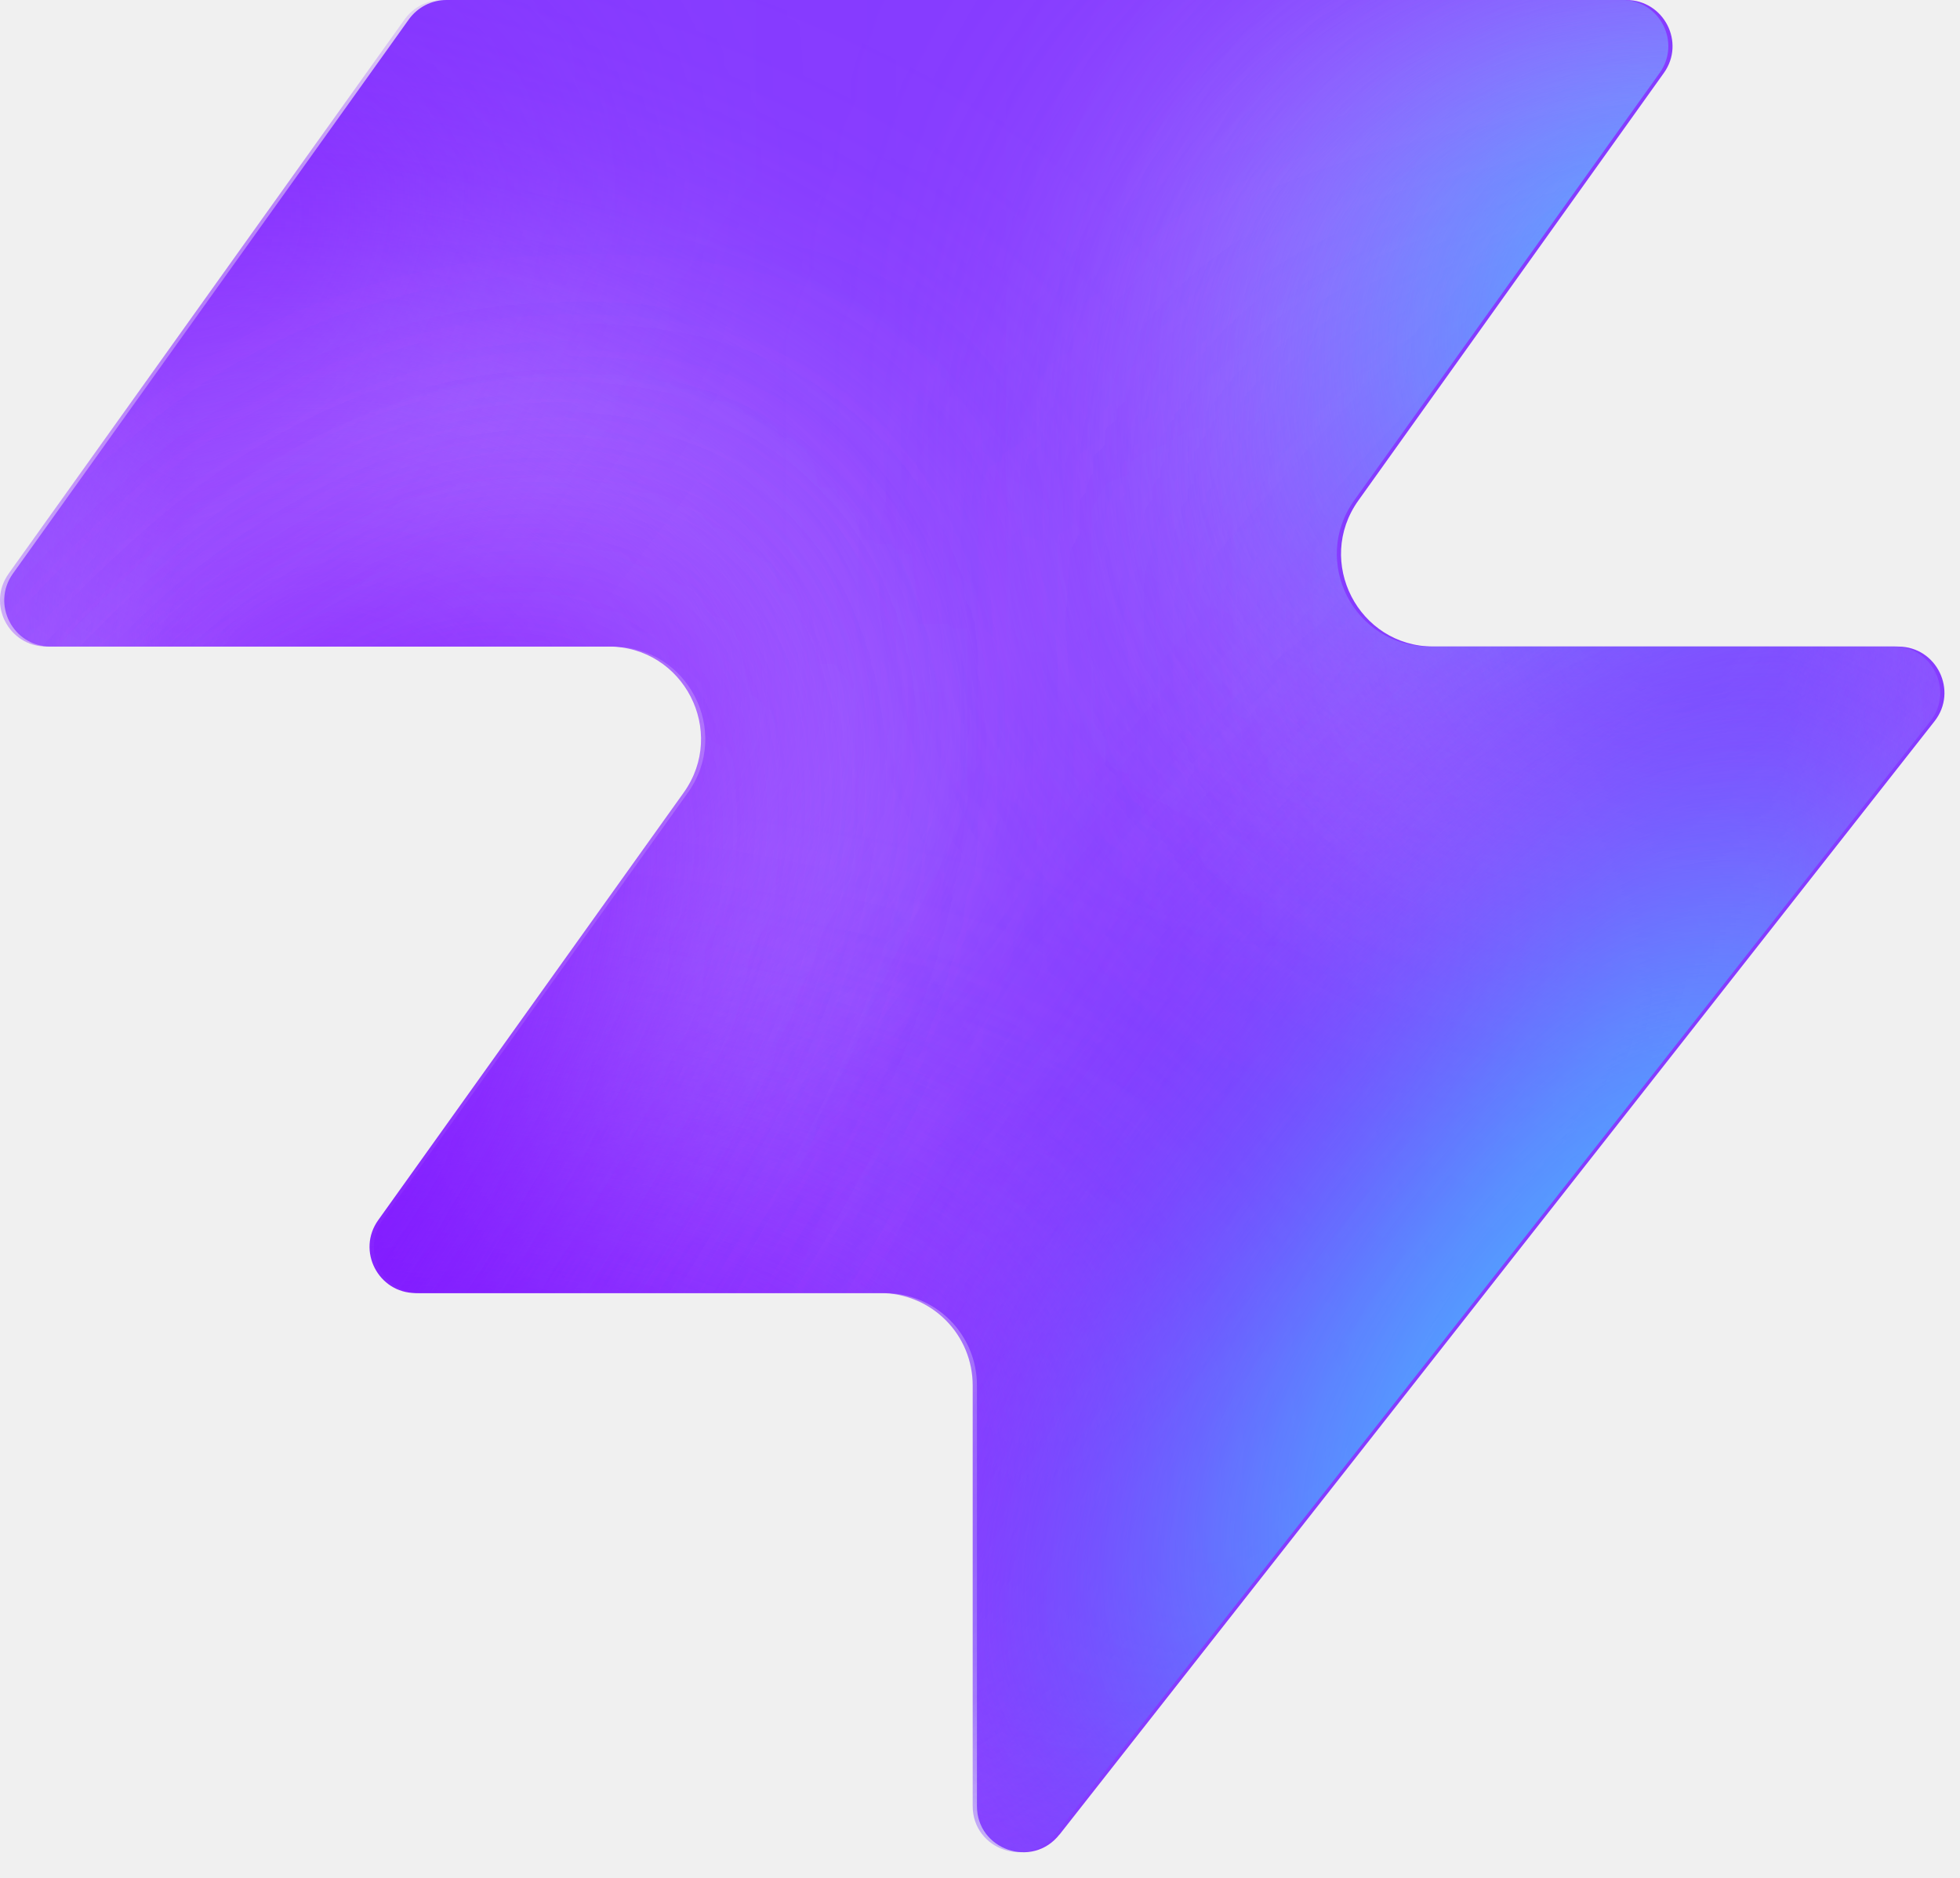
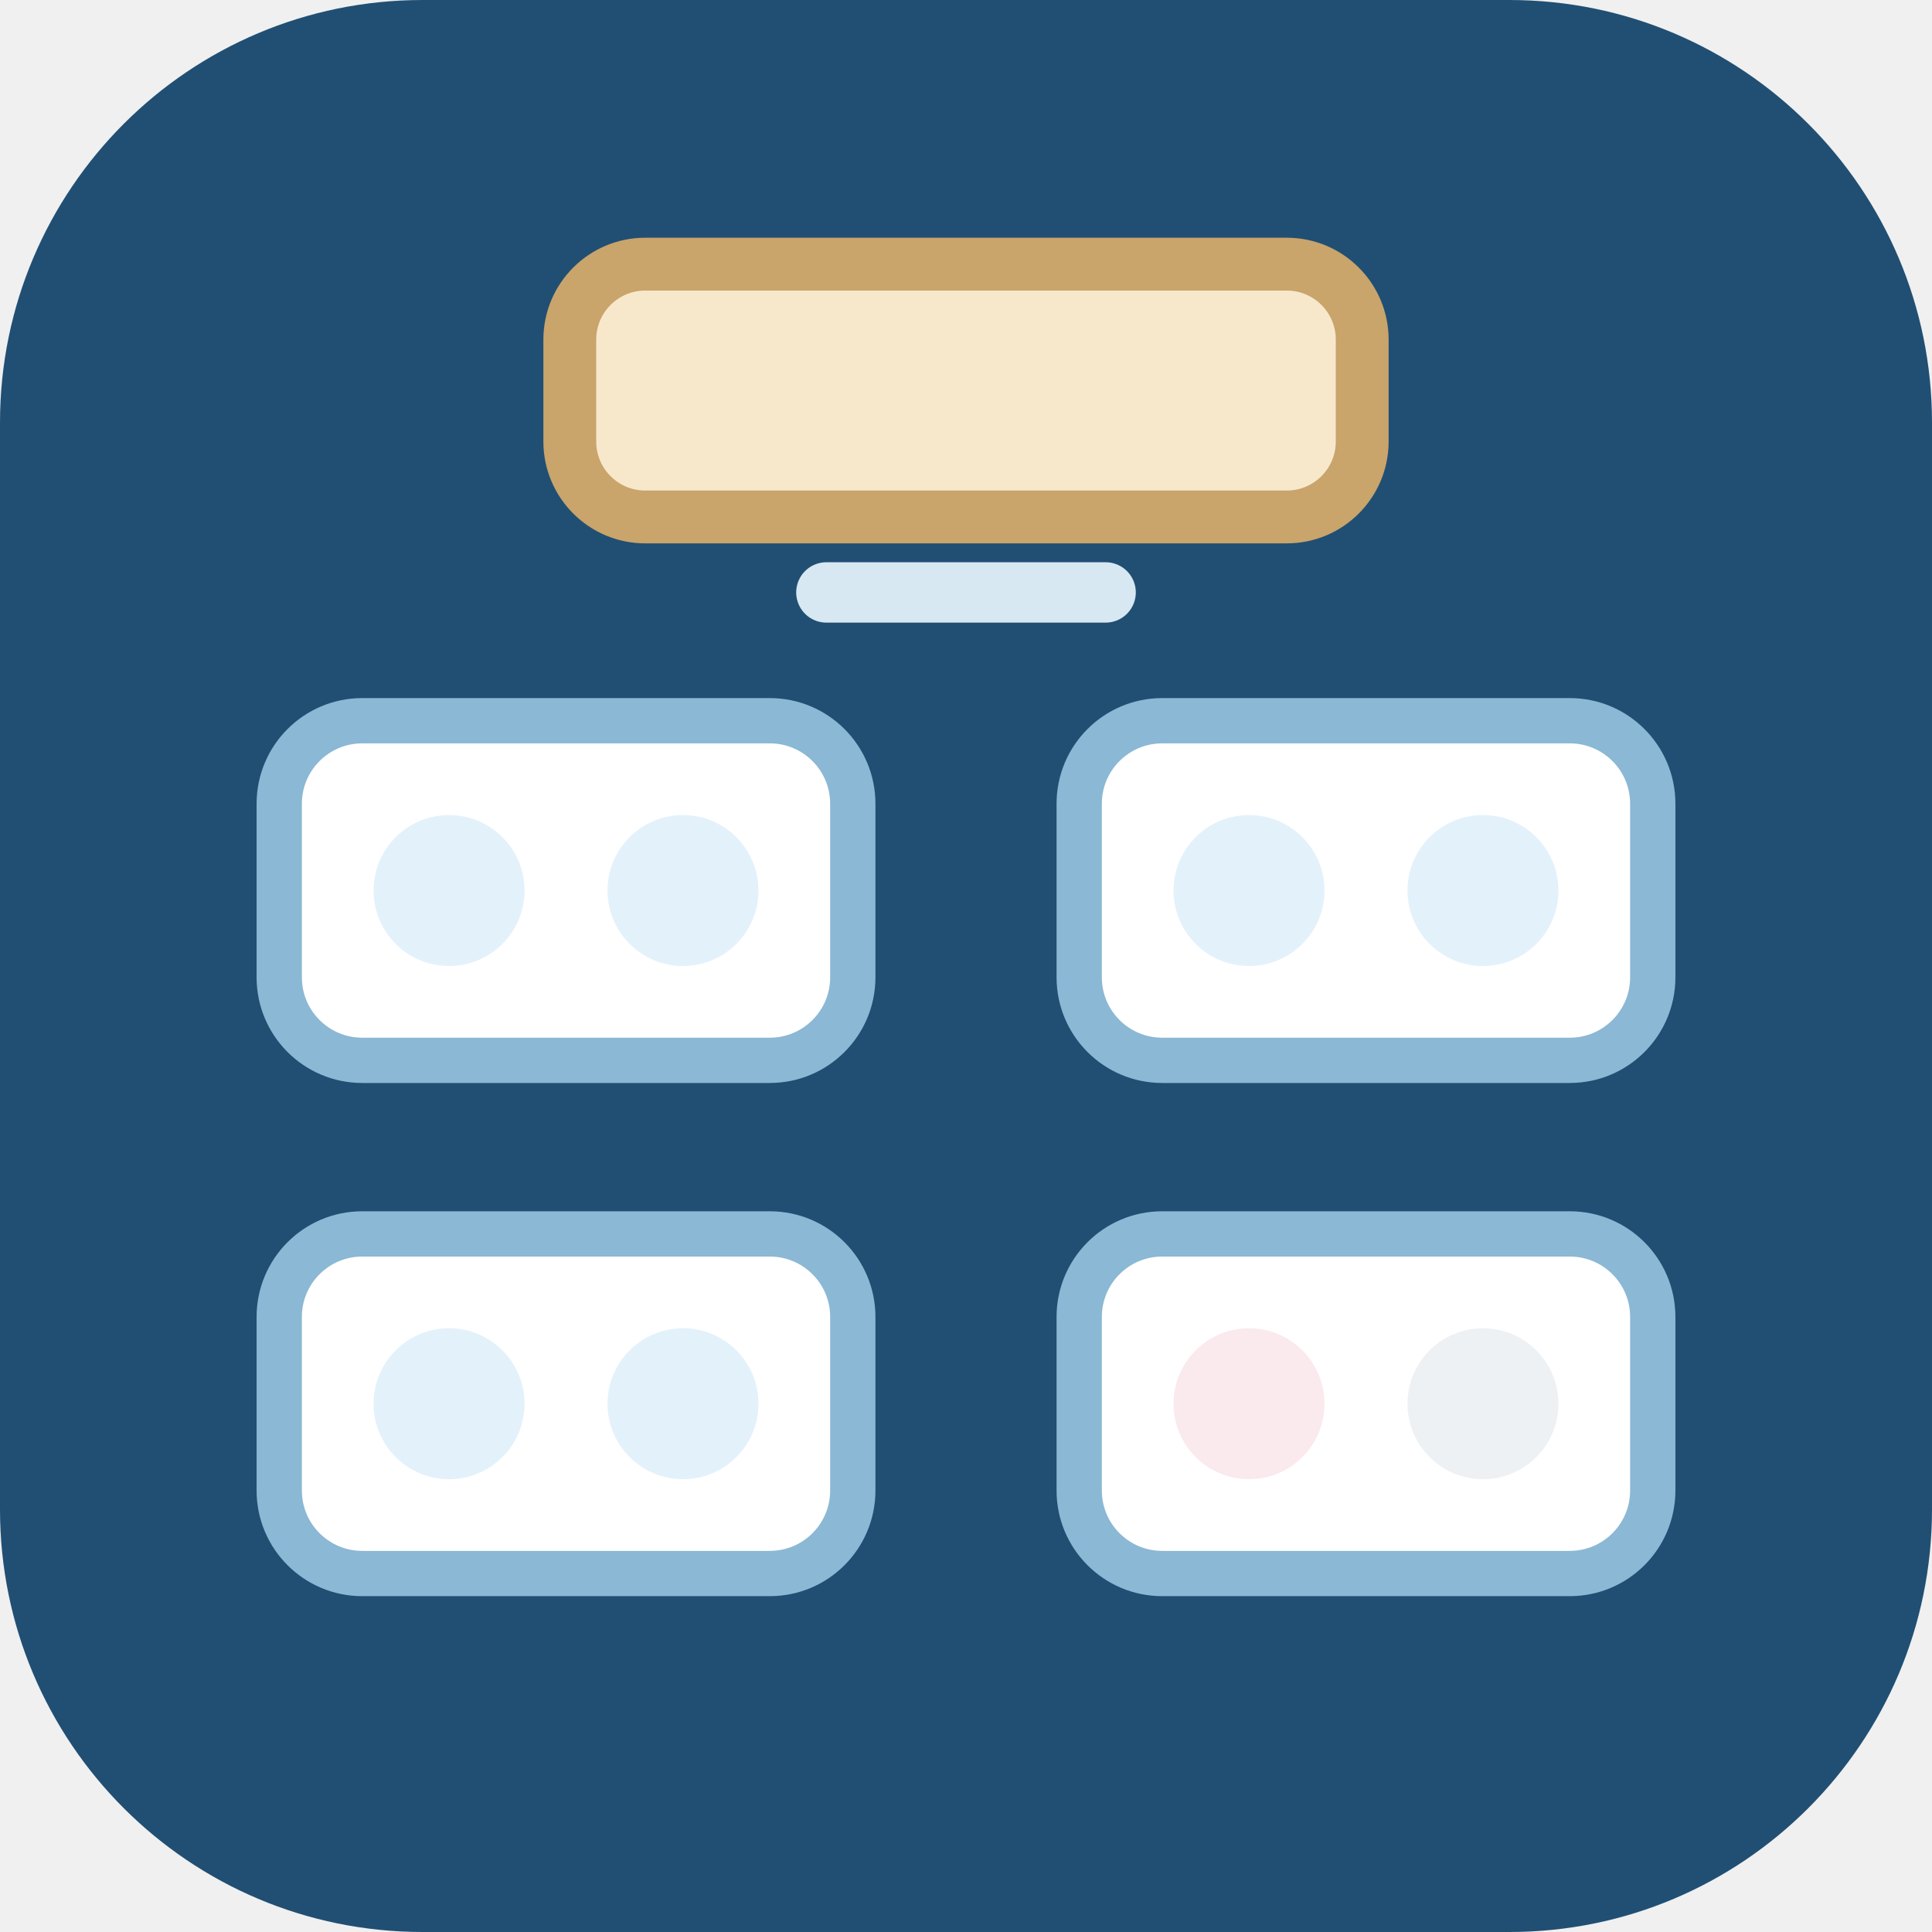
- <svg xmlns="http://www.w3.org/2000/svg" width="48" height="46" fill="none" viewBox="0 0 48 46">
-   <path fill="#863bff" d="M25.946 44.938c-.664.845-2.021.375-2.021-.698V33.937a2.26 2.26 0 0 0-2.262-2.262H10.287c-.92 0-1.456-1.04-.92-1.788l7.48-10.471c1.07-1.497 0-3.578-1.842-3.578H1.237c-.92 0-1.456-1.04-.92-1.788L10.013.474c.214-.297.556-.474.92-.474h28.894c.92 0 1.456 1.04.92 1.788l-7.48 10.471c-1.07 1.498 0 3.579 1.842 3.579h11.377c.943 0 1.473 1.088.89 1.83L25.947 44.94z" style="fill:#863bff;fill:color(display-p3 .525 .23 1);fill-opacity:1" />
-   <mask id="a" width="48" height="46" x="0" y="0" maskUnits="userSpaceOnUse" style="mask-type:alpha">
-     <path fill="#000" d="M25.842 44.938c-.664.844-2.021.375-2.021-.698V33.937a2.26 2.26 0 0 0-2.262-2.262H10.183c-.92 0-1.456-1.04-.92-1.788l7.48-10.471c1.07-1.498 0-3.579-1.842-3.579H1.133c-.92 0-1.456-1.04-.92-1.787L9.91.473c.214-.297.556-.474.92-.474h28.894c.92 0 1.456 1.04.92 1.788l-7.48 10.471c-1.07 1.498 0 3.578 1.842 3.578h11.377c.943 0 1.473 1.088.89 1.832L25.843 44.94z" style="fill:#000;fill-opacity:1" />
-   </mask>
-   <g mask="url(#a)">
-     <g filter="url(#b)">
-       <ellipse cx="5.508" cy="14.704" fill="#ede6ff" rx="5.508" ry="14.704" style="fill:#ede6ff;fill:color(display-p3 .927 .903 1);fill-opacity:1" transform="matrix(.00324 1 1 -.00324 -4.47 31.516)" />
-     </g>
-     <g filter="url(#c)">
-       <ellipse cx="10.399" cy="29.851" fill="#ede6ff" rx="10.399" ry="29.851" style="fill:#ede6ff;fill:color(display-p3 .927 .903 1);fill-opacity:1" transform="matrix(.00324 1 1 -.00324 -39.328 7.883)" />
-     </g>
-     <g filter="url(#d)">
-       <ellipse cx="5.508" cy="30.487" fill="#7e14ff" rx="5.508" ry="30.487" style="fill:#7e14ff;fill:color(display-p3 .492 .077 1);fill-opacity:1" transform="rotate(89.814 -25.913 -14.639)scale(1 -1)" />
-     </g>
-     <g filter="url(#e)">
-       <ellipse cx="5.508" cy="30.599" fill="#7e14ff" rx="5.508" ry="30.599" style="fill:#7e14ff;fill:color(display-p3 .492 .077 1);fill-opacity:1" transform="rotate(89.814 -32.644 -3.334)scale(1 -1)" />
-     </g>
-     <g filter="url(#f)">
-       <ellipse cx="5.508" cy="30.599" fill="#7e14ff" rx="5.508" ry="30.599" style="fill:#7e14ff;fill:color(display-p3 .492 .077 1);fill-opacity:1" transform="matrix(.00324 1 1 -.00324 -34.34 30.47)" />
-     </g>
-     <g filter="url(#g)">
-       <ellipse cx="14.072" cy="22.078" fill="#ede6ff" rx="14.072" ry="22.078" style="fill:#ede6ff;fill:color(display-p3 .927 .903 1);fill-opacity:1" transform="rotate(93.35 24.506 48.493)scale(-1 1)" />
-     </g>
-     <g filter="url(#h)">
-       <ellipse cx="3.47" cy="21.501" fill="#7e14ff" rx="3.47" ry="21.501" style="fill:#7e14ff;fill:color(display-p3 .492 .077 1);fill-opacity:1" transform="rotate(89.009 28.708 47.59)scale(-1 1)" />
-     </g>
-     <g filter="url(#i)">
-       <ellipse cx="3.47" cy="21.501" fill="#7e14ff" rx="3.47" ry="21.501" style="fill:#7e14ff;fill:color(display-p3 .492 .077 1);fill-opacity:1" transform="rotate(89.009 28.708 47.59)scale(-1 1)" />
-     </g>
-     <g filter="url(#j)">
-       <ellipse cx=".387" cy="8.972" fill="#7e14ff" rx="4.407" ry="29.108" style="fill:#7e14ff;fill:color(display-p3 .492 .077 1);fill-opacity:1" transform="rotate(39.51 .387 8.972)" />
-     </g>
-     <g filter="url(#k)">
-       <ellipse cx="47.523" cy="-6.092" fill="#7e14ff" rx="4.407" ry="29.108" style="fill:#7e14ff;fill:color(display-p3 .492 .077 1);fill-opacity:1" transform="rotate(37.892 47.523 -6.092)" />
-     </g>
-     <g filter="url(#l)">
-       <ellipse cx="41.412" cy="6.333" fill="#47bfff" rx="5.971" ry="9.665" style="fill:#47bfff;fill:color(display-p3 .28 .748 1);fill-opacity:1" transform="rotate(37.892 41.412 6.333)" />
-     </g>
-     <g filter="url(#m)">
-       <ellipse cx="-1.879" cy="38.332" fill="#7e14ff" rx="4.407" ry="29.108" style="fill:#7e14ff;fill:color(display-p3 .492 .077 1);fill-opacity:1" transform="rotate(37.892 -1.88 38.332)" />
-     </g>
-     <g filter="url(#n)">
-       <ellipse cx="-1.879" cy="38.332" fill="#7e14ff" rx="4.407" ry="29.108" style="fill:#7e14ff;fill:color(display-p3 .492 .077 1);fill-opacity:1" transform="rotate(37.892 -1.88 38.332)" />
-     </g>
-     <g filter="url(#o)">
-       <ellipse cx="35.651" cy="29.907" fill="#7e14ff" rx="4.407" ry="29.108" style="fill:#7e14ff;fill:color(display-p3 .492 .077 1);fill-opacity:1" transform="rotate(37.892 35.651 29.907)" />
-     </g>
-     <g filter="url(#p)">
-       <ellipse cx="38.418" cy="32.4" fill="#47bfff" rx="5.971" ry="15.297" style="fill:#47bfff;fill:color(display-p3 .28 .748 1);fill-opacity:1" transform="rotate(37.892 38.418 32.4)" />
-     </g>
+ <svg xmlns="http://www.w3.org/2000/svg" viewBox="0 0 512 512" role="img" aria-labelledby="title desc">
+   <rect width="512" height="512" rx="112" fill="#214f73" />
+   <rect x="151" y="70" width="210" height="67" rx="20" fill="#f7e8cb" stroke="#c9a46b" stroke-width="14" />
+   <path d="M219 157h74" stroke="#d7e8f3" stroke-width="16" stroke-linecap="round" />
+   <g fill="#ffffff" stroke="#8bb8d4" stroke-width="12">
+     <rect x="74" y="191" width="152" height="90" rx="22" />
+     <rect x="286" y="191" width="152" height="90" rx="22" />
+     <rect x="74" y="327" width="152" height="90" rx="22" />
+     <rect x="286" y="327" width="152" height="90" rx="22" />
  </g>
-   <defs>
-     <filter id="b" width="60.045" height="41.654" x="-19.77" y="16.149" color-interpolation-filters="sRGB" filterUnits="userSpaceOnUse">
-       <feFlood flood-opacity="0" result="BackgroundImageFix" />
-       <feBlend in="SourceGraphic" in2="BackgroundImageFix" result="shape" />
-       <feGaussianBlur result="effect1_foregroundBlur_2002_17158" stdDeviation="7.659" />
-     </filter>
-     <filter id="c" width="90.34" height="51.437" x="-54.613" y="-7.533" color-interpolation-filters="sRGB" filterUnits="userSpaceOnUse">
-       <feFlood flood-opacity="0" result="BackgroundImageFix" />
-       <feBlend in="SourceGraphic" in2="BackgroundImageFix" result="shape" />
-       <feGaussianBlur result="effect1_foregroundBlur_2002_17158" stdDeviation="7.659" />
-     </filter>
-     <filter id="d" width="79.355" height="29.4" x="-49.64" y="2.03" color-interpolation-filters="sRGB" filterUnits="userSpaceOnUse">
-       <feFlood flood-opacity="0" result="BackgroundImageFix" />
-       <feBlend in="SourceGraphic" in2="BackgroundImageFix" result="shape" />
-       <feGaussianBlur result="effect1_foregroundBlur_2002_17158" stdDeviation="4.596" />
-     </filter>
-     <filter id="e" width="79.579" height="29.4" x="-45.045" y="20.029" color-interpolation-filters="sRGB" filterUnits="userSpaceOnUse">
-       <feFlood flood-opacity="0" result="BackgroundImageFix" />
-       <feBlend in="SourceGraphic" in2="BackgroundImageFix" result="shape" />
-       <feGaussianBlur result="effect1_foregroundBlur_2002_17158" stdDeviation="4.596" />
-     </filter>
-     <filter id="f" width="79.579" height="29.4" x="-43.513" y="21.178" color-interpolation-filters="sRGB" filterUnits="userSpaceOnUse">
-       <feFlood flood-opacity="0" result="BackgroundImageFix" />
-       <feBlend in="SourceGraphic" in2="BackgroundImageFix" result="shape" />
-       <feGaussianBlur result="effect1_foregroundBlur_2002_17158" stdDeviation="4.596" />
-     </filter>
-     <filter id="g" width="74.749" height="58.852" x="15.756" y="-17.901" color-interpolation-filters="sRGB" filterUnits="userSpaceOnUse">
-       <feFlood flood-opacity="0" result="BackgroundImageFix" />
-       <feBlend in="SourceGraphic" in2="BackgroundImageFix" result="shape" />
-       <feGaussianBlur result="effect1_foregroundBlur_2002_17158" stdDeviation="7.659" />
-     </filter>
-     <filter id="h" width="61.377" height="25.362" x="23.548" y="2.284" color-interpolation-filters="sRGB" filterUnits="userSpaceOnUse">
-       <feFlood flood-opacity="0" result="BackgroundImageFix" />
-       <feBlend in="SourceGraphic" in2="BackgroundImageFix" result="shape" />
-       <feGaussianBlur result="effect1_foregroundBlur_2002_17158" stdDeviation="4.596" />
-     </filter>
-     <filter id="i" width="61.377" height="25.362" x="23.548" y="2.284" color-interpolation-filters="sRGB" filterUnits="userSpaceOnUse">
-       <feFlood flood-opacity="0" result="BackgroundImageFix" />
-       <feBlend in="SourceGraphic" in2="BackgroundImageFix" result="shape" />
-       <feGaussianBlur result="effect1_foregroundBlur_2002_17158" stdDeviation="4.596" />
-     </filter>
-     <filter id="j" width="56.045" height="63.649" x="-27.636" y="-22.853" color-interpolation-filters="sRGB" filterUnits="userSpaceOnUse">
-       <feFlood flood-opacity="0" result="BackgroundImageFix" />
-       <feBlend in="SourceGraphic" in2="BackgroundImageFix" result="shape" />
-       <feGaussianBlur result="effect1_foregroundBlur_2002_17158" stdDeviation="4.596" />
-     </filter>
-     <filter id="k" width="54.814" height="64.646" x="20.116" y="-38.415" color-interpolation-filters="sRGB" filterUnits="userSpaceOnUse">
-       <feFlood flood-opacity="0" result="BackgroundImageFix" />
-       <feBlend in="SourceGraphic" in2="BackgroundImageFix" result="shape" />
-       <feGaussianBlur result="effect1_foregroundBlur_2002_17158" stdDeviation="4.596" />
-     </filter>
-     <filter id="l" width="33.541" height="35.313" x="24.641" y="-11.323" color-interpolation-filters="sRGB" filterUnits="userSpaceOnUse">
-       <feFlood flood-opacity="0" result="BackgroundImageFix" />
-       <feBlend in="SourceGraphic" in2="BackgroundImageFix" result="shape" />
-       <feGaussianBlur result="effect1_foregroundBlur_2002_17158" stdDeviation="4.596" />
-     </filter>
-     <filter id="m" width="54.814" height="64.646" x="-29.286" y="6.009" color-interpolation-filters="sRGB" filterUnits="userSpaceOnUse">
-       <feFlood flood-opacity="0" result="BackgroundImageFix" />
-       <feBlend in="SourceGraphic" in2="BackgroundImageFix" result="shape" />
-       <feGaussianBlur result="effect1_foregroundBlur_2002_17158" stdDeviation="4.596" />
-     </filter>
-     <filter id="n" width="54.814" height="64.646" x="-29.286" y="6.009" color-interpolation-filters="sRGB" filterUnits="userSpaceOnUse">
-       <feFlood flood-opacity="0" result="BackgroundImageFix" />
-       <feBlend in="SourceGraphic" in2="BackgroundImageFix" result="shape" />
-       <feGaussianBlur result="effect1_foregroundBlur_2002_17158" stdDeviation="4.596" />
-     </filter>
-     <filter id="o" width="54.814" height="64.646" x="8.244" y="-2.416" color-interpolation-filters="sRGB" filterUnits="userSpaceOnUse">
-       <feFlood flood-opacity="0" result="BackgroundImageFix" />
-       <feBlend in="SourceGraphic" in2="BackgroundImageFix" result="shape" />
-       <feGaussianBlur result="effect1_foregroundBlur_2002_17158" stdDeviation="4.596" />
-     </filter>
-     <filter id="p" width="39.409" height="43.623" x="18.713" y="10.588" color-interpolation-filters="sRGB" filterUnits="userSpaceOnUse">
-       <feFlood flood-opacity="0" result="BackgroundImageFix" />
-       <feBlend in="SourceGraphic" in2="BackgroundImageFix" result="shape" />
-       <feGaussianBlur result="effect1_foregroundBlur_2002_17158" stdDeviation="4.596" />
-     </filter>
-   </defs>
+   <g fill="#e3f1fb">
+     <circle cx="119" cy="236" r="20" />
+     <circle cx="181" cy="236" r="20" />
+     <circle cx="331" cy="236" r="20" />
+     <circle cx="393" cy="236" r="20" />
+     <circle cx="119" cy="372" r="20" />
+     <circle cx="181" cy="372" r="20" />
+   </g>
+   <circle cx="331" cy="372" r="20" fill="#fae9ed" />
+   <circle cx="393" cy="372" r="20" fill="#edf1f3" />
</svg>
